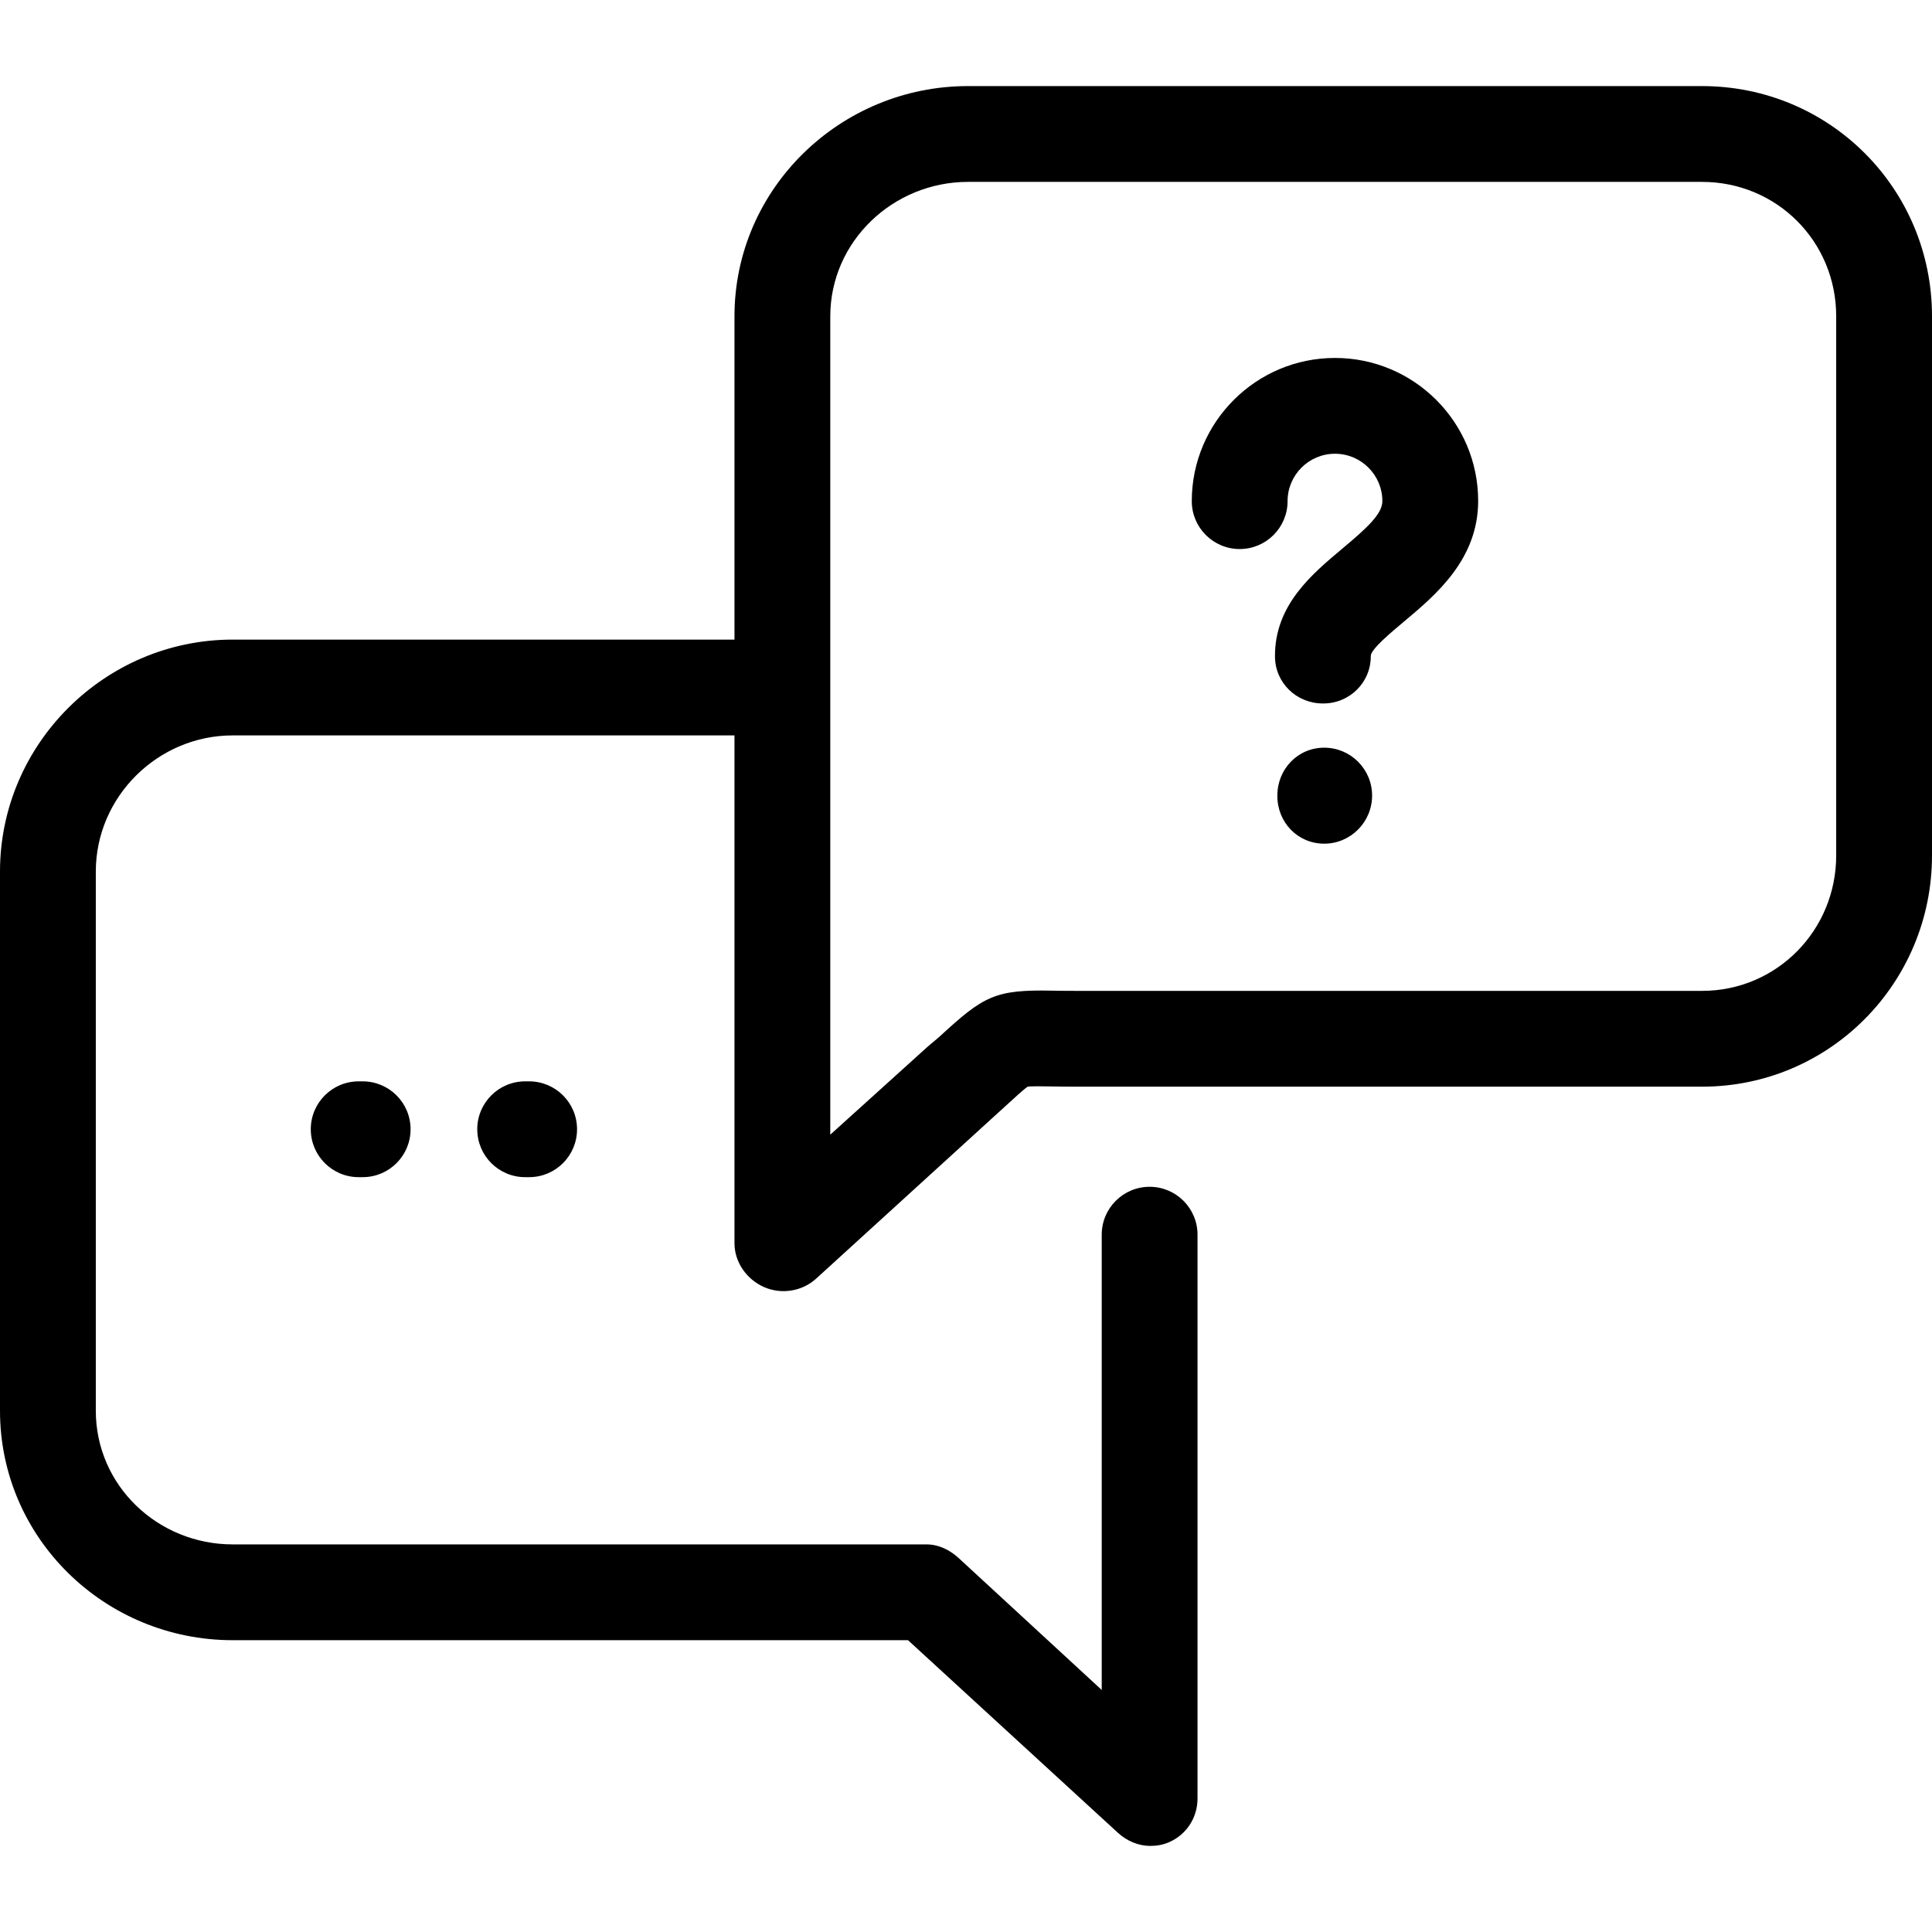
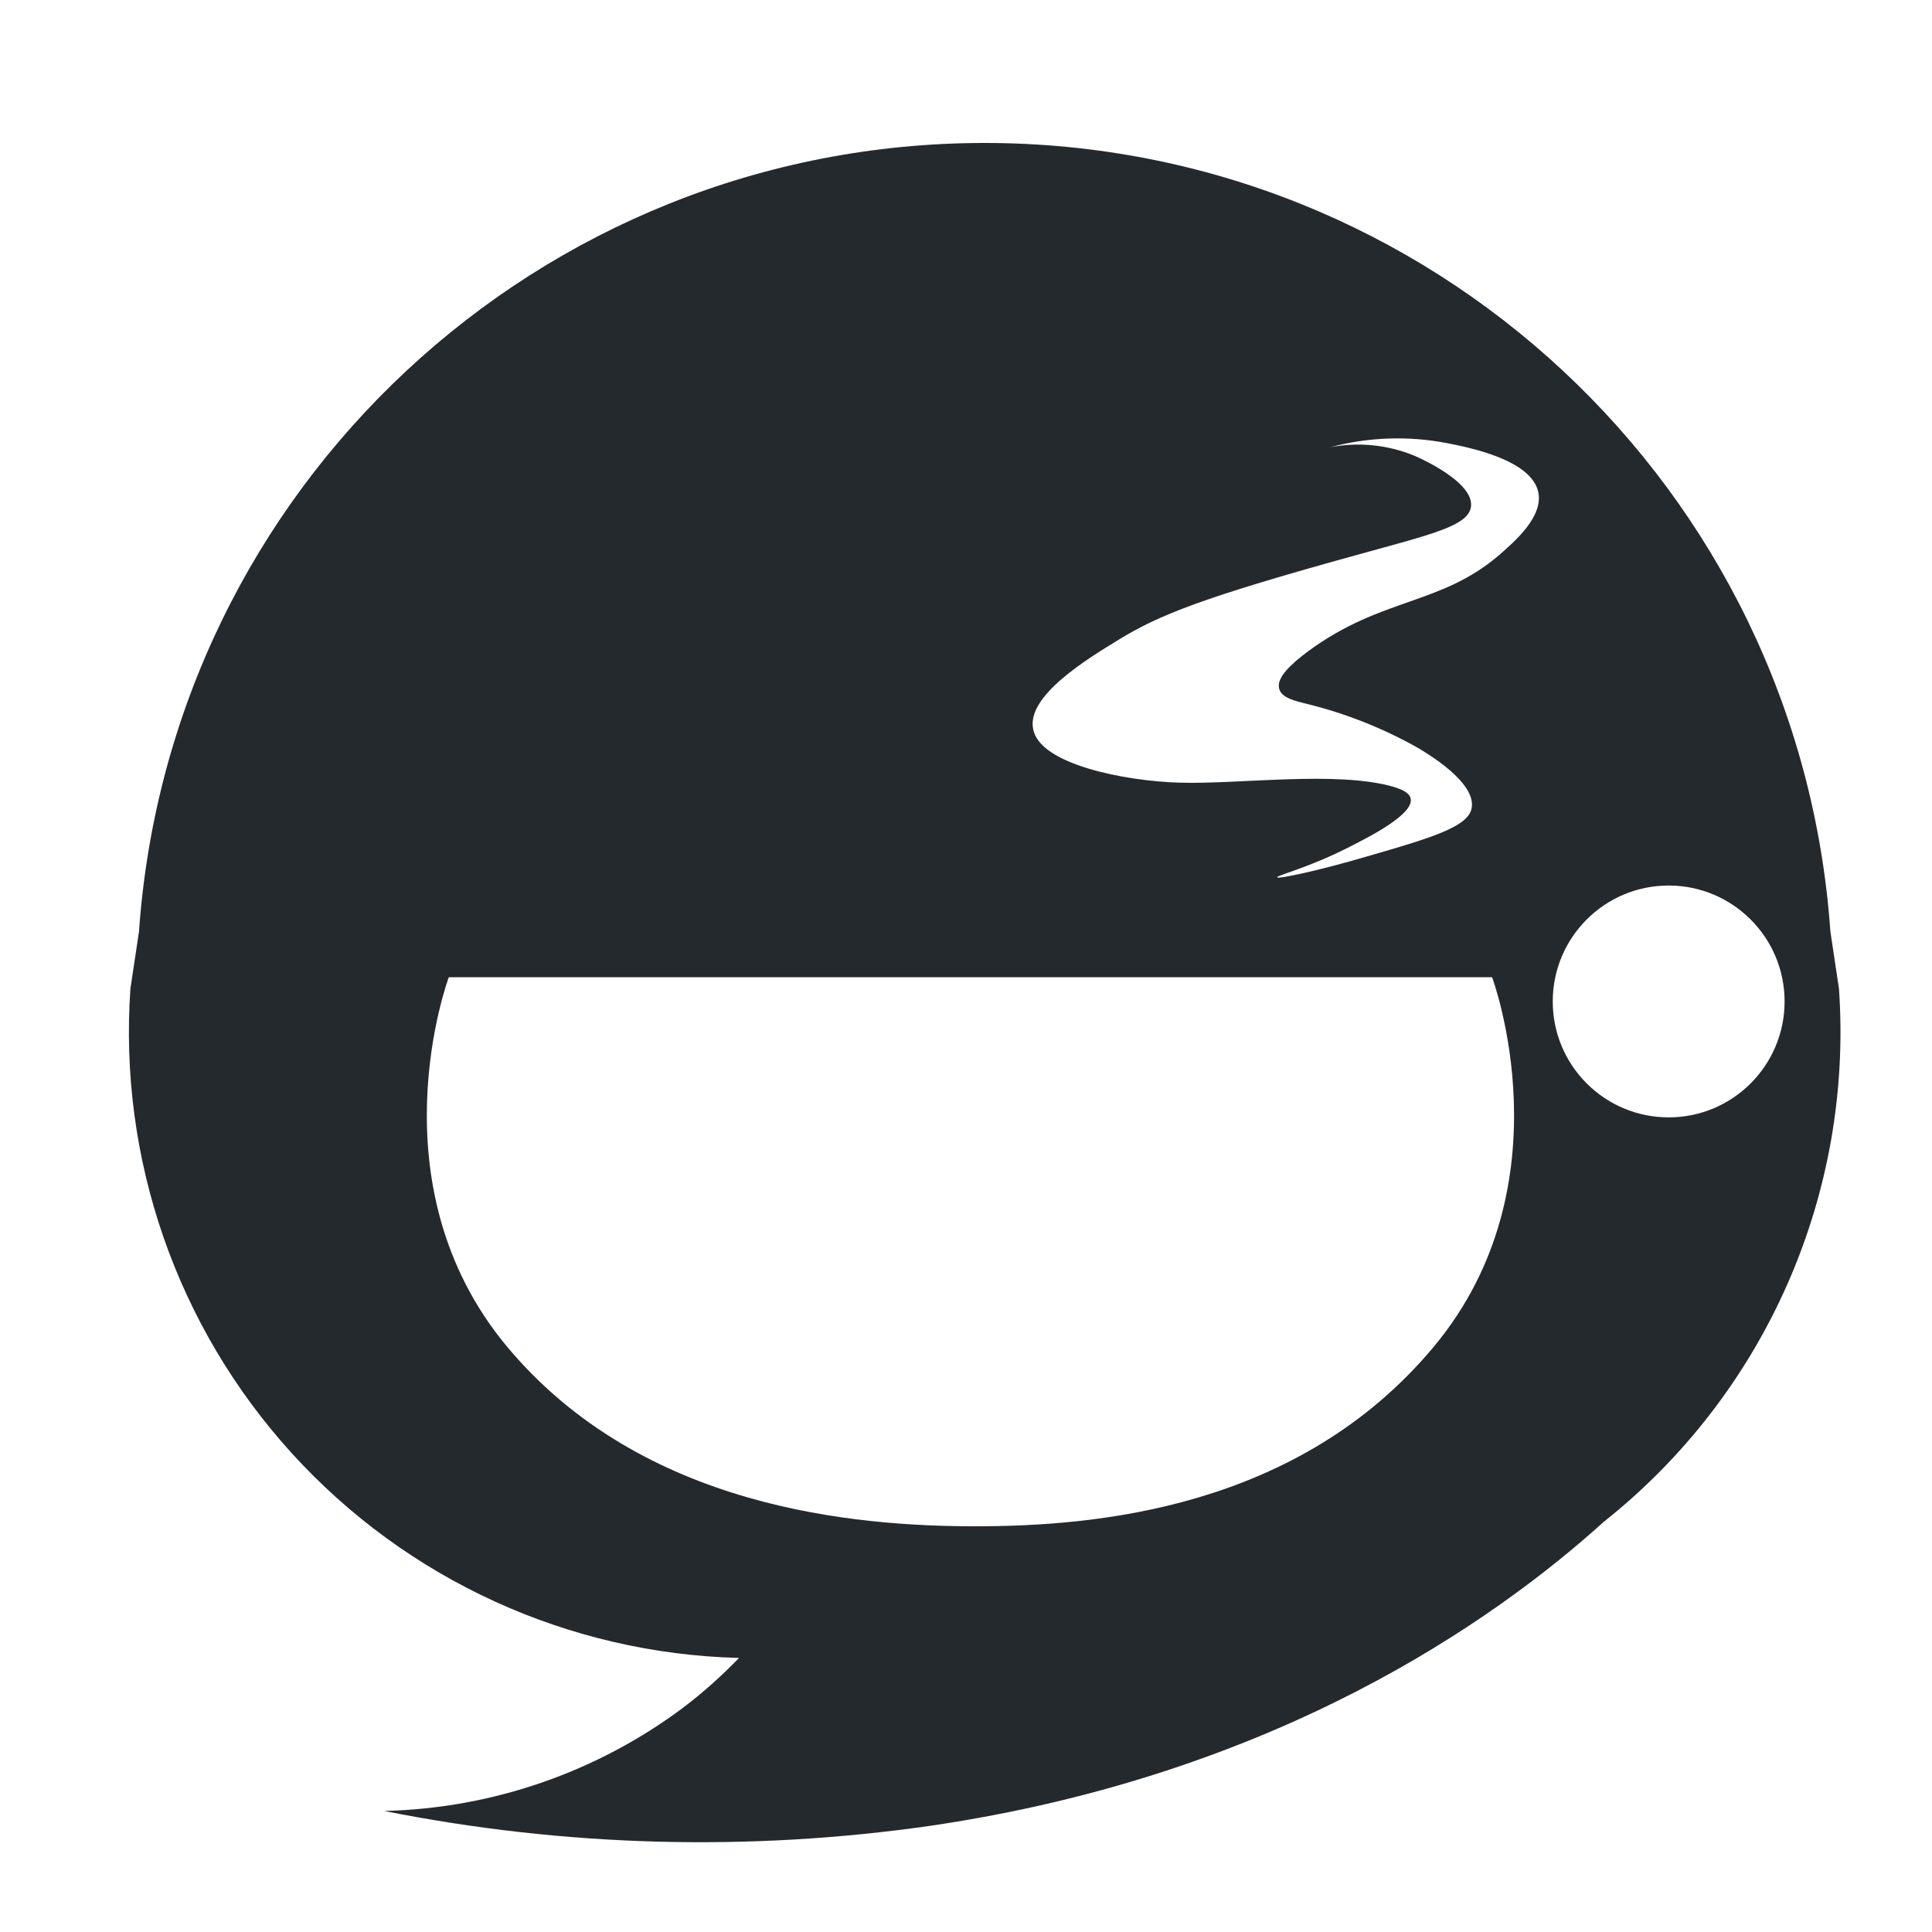
- <svg xmlns="http://www.w3.org/2000/svg" version="1.1" id="Capa_1" x="0px" y="0px" viewBox="0 0 363 363" style="enable-background:new 0 0 363 363;" xml:space="preserve">
-   <path d="M277.73,94.123c0,10.997-8.006,17.685-13.852,22.593c-2.214,1.859-6.335,5.251-6.324,6.518  c0.04,4.97-3.956,8.939-8.927,8.939c-0.025,0-0.05,0-0.075,0c-4.936,0-8.958-3.847-8.998-8.792  c-0.079-9.747,7.034-15.584,12.75-20.383c4.485-3.766,7.426-6.416,7.426-8.841c0-4.909-3.994-8.903-8.903-8.903  c-4.911,0-8.906,3.994-8.906,8.903c0,4.971-4.029,9-9,9s-9-4.029-9-9c0-14.834,12.069-26.903,26.904-26.903  C265.661,67.253,277.73,79.288,277.73,94.123z M248.801,140.481c-4.971,0-8.801,4.029-8.801,9v0.069  c0,4.971,3.831,8.966,8.801,8.966s9-4.064,9-9.035S253.772,140.481,248.801,140.481z M67.392,203.174c-4.971,0-9,4.029-9,9  s4.029,9,9,9h0.75c4.971,0,9-4.029,9-9s-4.029-9-9-9H67.392z M98.671,203.174c-4.971,0-9,4.029-9,9s4.029,9,9,9h0.749  c4.971,0,9-4.029,9-9s-4.029-9-9-9H98.671z M363,59.425v101.301c0,23.985-19.232,43.448-43.217,43.448H203.066  c-2.282,0-4.161-0.013-5.733-0.046c-1.647-0.034-3.501-0.047-4.224,0.033c-0.753,0.5-2.599,2.191-4.378,3.83  c-0.705,0.649-1.503,1.363-2.364,2.149l-33.022,30.098c-2.634,2.403-6.531,3.025-9.793,1.587c-3.262-1.439-5.552-4.669-5.552-8.234  v-95.417H43.72c-14.062,0-25.72,11.523-25.72,25.583v101.301c0,14.061,11.659,25.116,25.72,25.116h130.374  c2.245,0,4.345,1.031,6.003,2.545L207,317.523v-85.539c0-4.971,4.029-9,9-9s9,4.029,9,9v105.938c0,3.565-2.04,6.747-5.303,8.186  c-1.167,0.515-2.339,0.718-3.566,0.718c-2.204,0-4.378-0.905-6.069-2.449l-39.457-36.204H43.72c-23.986,0-43.72-19.13-43.72-43.116  V163.757c0-23.985,19.734-43.583,43.72-43.583H138V59.425c0-23.986,19.885-43.251,43.871-43.251h137.913  C343.768,16.174,363,35.439,363,59.425z M345,59.425c0-14.061-11.157-25.251-25.217-25.251H181.871  C167.81,34.174,156,45.364,156,59.425v69.833v83.934l18.095-16.353c0.838-0.765,1.777-1.465,2.462-2.097  c8.263-7.614,10.377-8.831,21.155-8.609c1.47,0.031,3.221,0.042,5.354,0.042h116.717c14.06,0,25.217-11.388,25.217-25.448V59.425z" />
-   <g>
- </g>
-   <g>
- </g>
-   <g>
- </g>
-   <g>
- </g>
-   <g>
- </g>
-   <g>
- </g>
-   <g>
- </g>
-   <g>
- </g>
-   <g>
- </g>
-   <g>
- </g>
-   <g>
- </g>
-   <g>
- </g>
-   <g>
- </g>
-   <g>
- </g>
-   <g>
- </g>
+ <svg xmlns="http://www.w3.org/2000/svg" id="图层_1" data-name="图层 1" viewBox="0 0 200 200">
+   <defs>
+     <style>.cls-1{fill:#24292e;}</style>
+   </defs>
+   <path class="cls-1" d="M190.37,102.35l-.89-5.93a87.76,87.76,0,0,0-175.09,0l-.89,5.93a64.82,64.82,0,0,0,63,69.28,50.28,50.28,0,0,1-5.73,5.11,53.83,53.83,0,0,1-31,10.73A167.38,167.38,0,0,0,96.35,189c35.82-5.27,58.44-21.31,69.68-31.47A64.69,64.69,0,0,0,190.37,102.35ZM172.74,91.67a12,12,0,1,1-12,12A12,12,0,0,1,172.74,91.67ZM115.81,66.22c4.19-2.57,8.71-4.38,24.82-8.82,7.79-2.15,11.45-3,11.65-5,.26-2.57-5.5-5.07-5.88-5.23a15.3,15.3,0,0,0-8.71-.87,27,27,0,0,1,12.09-.43c2.36.46,8.79,1.74,9.47,5.11.5,2.52-2.44,5.06-4,6.43-6.14,5.29-12.18,4.38-19.82,10-1.74,1.29-3.37,2.77-3,3.92.26.93,1.68,1.24,2.83,1.53a45.45,45.45,0,0,1,11.54,4.57c1.08.65,6,3.58,5.55,6.21-.34,1.89-3.81,3-10.78,5-5.05,1.49-9.31,2.39-9.36,2.18s3.16-.94,7.51-3.16c2.14-1.09,6.67-3.39,6.31-5-.15-.7-1.17-1-1.74-1.2-5.9-1.71-16-.25-22.21-.44-5.71-.17-14.47-1.91-15.13-5.55C106.25,72.05,112.5,68.24,115.81,66.22ZM52.46,139.37c-14-16.84-6-38.21-6-38.21h108s8,21.37-6,38.21S113.37,158,101,158,66.5,156.21,52.46,139.37Z" />
</svg>
